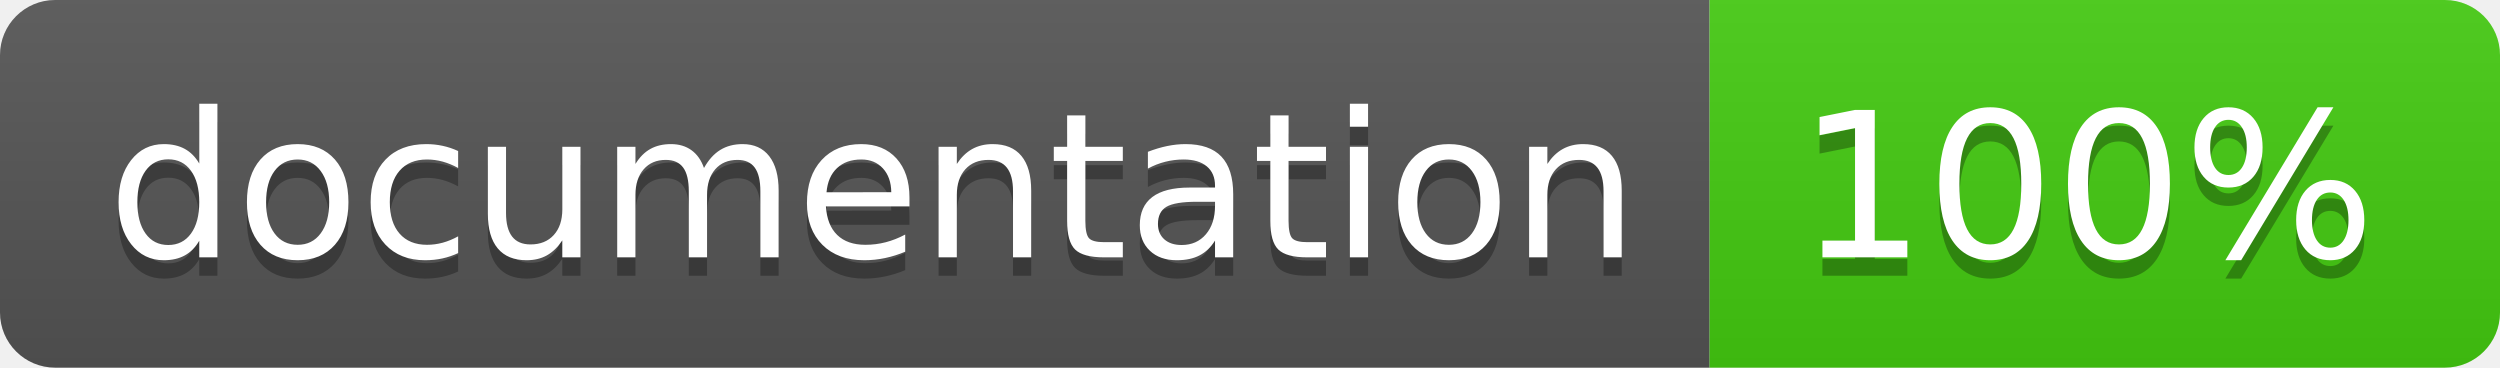
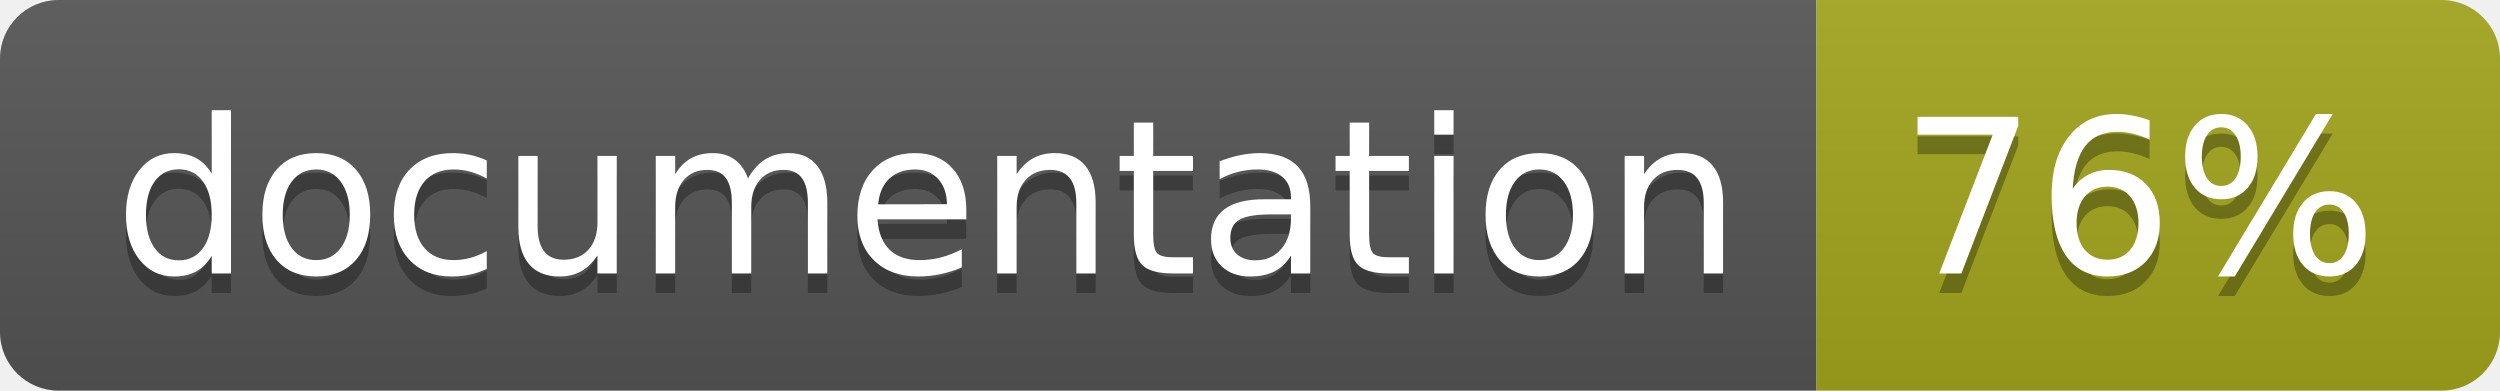
- <svg xmlns="http://www.w3.org/2000/svg" width="136" height="20">
+ <svg xmlns="http://www.w3.org/2000/svg" width="128" height="20">
  <linearGradient id="b" x2="0" y2="100%">
    <stop offset="0" stop-color="#bbb" stop-opacity=".1" />
    <stop offset="1" stop-opacity=".1" />
  </linearGradient>
  <clipPath id="a">
-     <rect width="136" height="20" rx="3" fill="#fff" />
+     <rect width="128" height="20" rx="3" fill="#fff" />
  </clipPath>
  <g clip-path="url(#a)">
    <path fill="#555" d="M0 0h93v20H0z" />
-     <path fill="#4c1" d="M93 0h43v20H93z" />
-     <path fill="url(#b)" d="M0 0h136v20H0z" />
+     <path fill="#a4a61d" d="M93 0h35v20H93z" />
+     <path fill="url(#b)" d="M0 0h128v20H0z" />
  </g>
  <g fill="#fff" text-anchor="middle" font-family="DejaVu Sans,Verdana,Geneva,sans-serif" font-size="110">
    <text x="475" y="150" fill="#010101" fill-opacity=".3" transform="scale(.1)" textLength="830">
      documentation
    </text>
    <text x="475" y="140" transform="scale(.1)" textLength="830">
      documentation
    </text>
-     <text x="1135" y="150" fill="#010101" fill-opacity=".3" transform="scale(.1)" textLength="330">
-       100%
+     <text x="1095" y="150" fill="#010101" fill-opacity=".3" transform="scale(.1)" textLength="250">
+       76%
    </text>
-     <text x="1135" y="140" transform="scale(.1)" textLength="330">
-       100%
+     <text x="1095" y="140" transform="scale(.1)" textLength="250">
+       76%
    </text>
  </g>
</svg>
